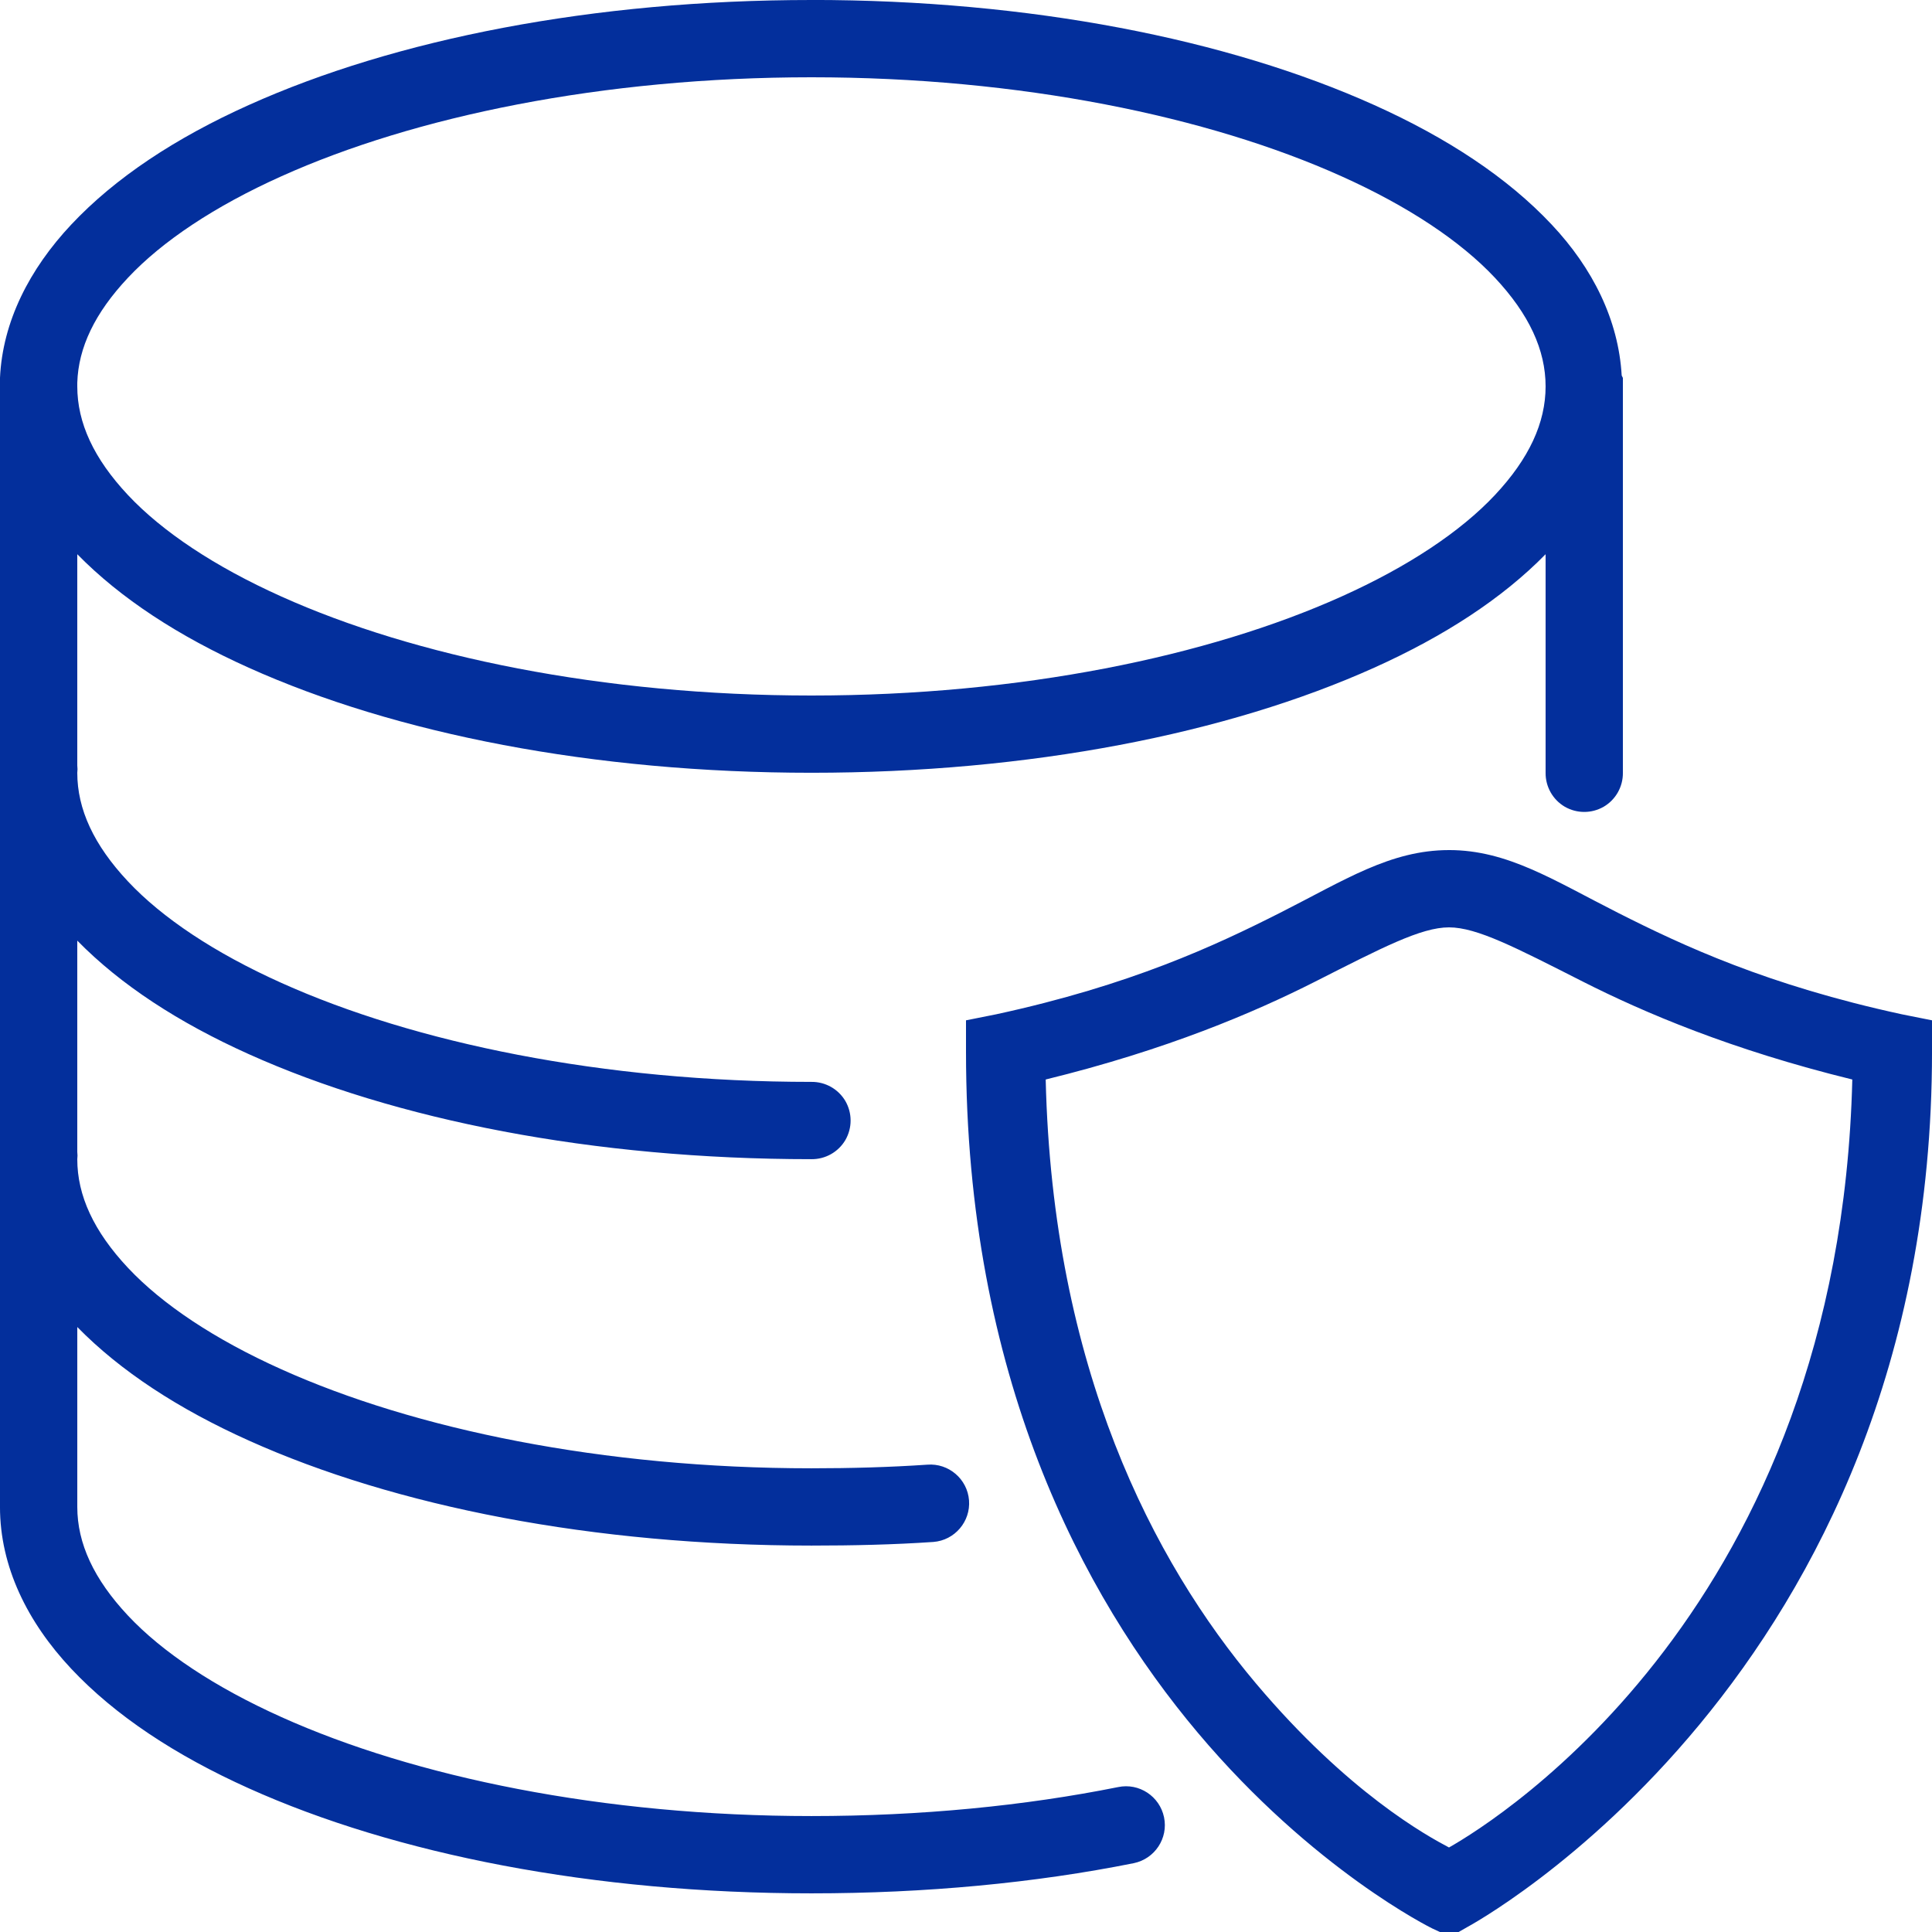
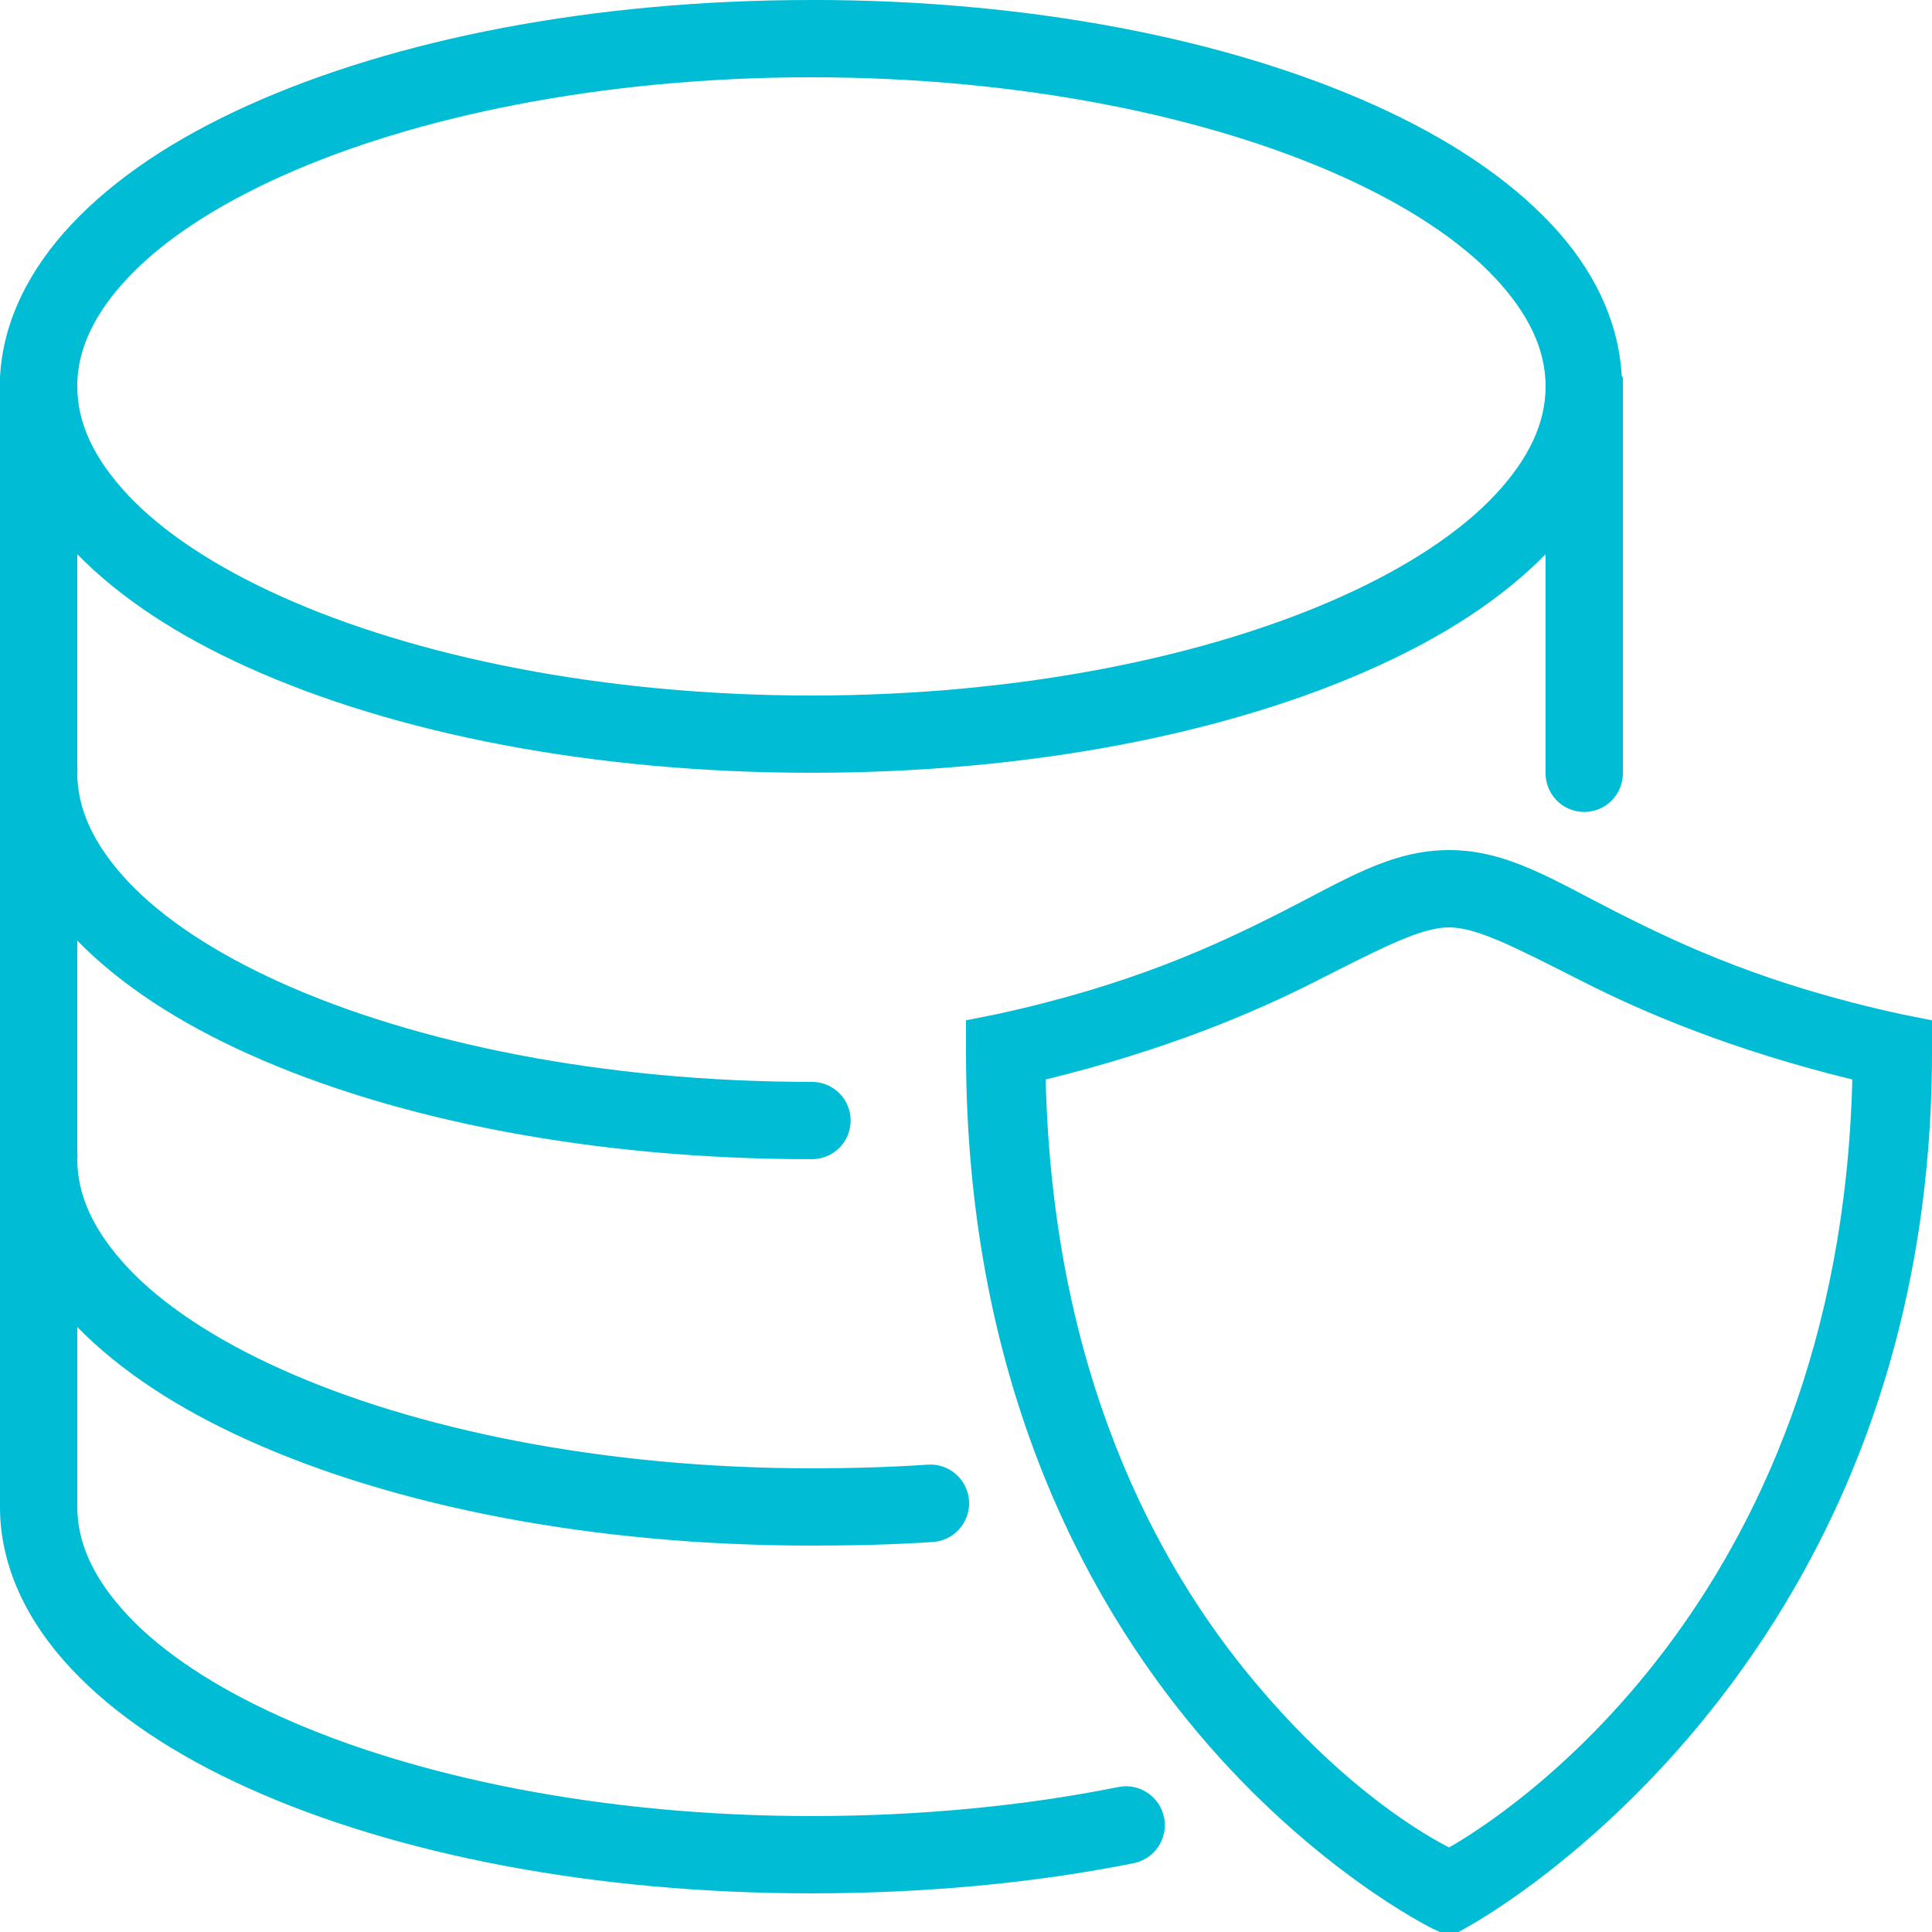
- <svg xmlns="http://www.w3.org/2000/svg" x="0px" y="0px" width="50" height="50" viewBox="0 0 172 172" style=" fill:#000000;">
+ <svg xmlns="http://www.w3.org/2000/svg" x="0px" y="0px" width="50" height="50" viewBox="0 0 172 172">
  <g fill="none" fill-rule="nonzero" stroke="none" stroke-width="1" stroke-linecap="butt" stroke-linejoin="miter" stroke-miterlimit="10" stroke-dasharray="" stroke-dashoffset="0" font-family="none" font-weight="none" font-size="none" text-anchor="none" style="mix-blend-mode: normal">
    <path d="M0,172v-172h172v172z" fill="none" />
-     <g fill="#032f9c">
+     <g fill="#00bdd5">
      <path d="M72.24,0c-19.417,0 -37.047,3.48 -50.095,9.352c-6.517,2.929 -11.892,6.477 -15.803,10.643c-3.722,3.964 -6.114,8.64 -6.343,13.652c-0.013,0.175 -0.013,0.363 0,0.537c0,0.067 0,0.148 0,0.215v33.755c-0.027,0.215 -0.027,0.43 0,0.645v33.755c-0.027,0.215 -0.027,0.43 0,0.645v30.96c0,5.308 2.432,10.239 6.343,14.405c3.91,4.166 9.285,7.713 15.803,10.643c13.048,5.872 30.678,9.352 50.095,9.352c10.186,0 19.914,-0.927 28.703,-2.688c1.868,-0.39 3.077,-2.217 2.688,-4.085c-0.39,-1.868 -2.217,-3.077 -4.085,-2.688c-8.304,1.666 -17.563,2.58 -27.305,2.58c-18.584,0 -35.341,-3.48 -47.193,-8.815c-5.926,-2.661 -10.602,-5.778 -13.652,-9.03c-3.05,-3.252 -4.515,-6.437 -4.515,-9.675v-16.017c3.857,3.937 9.017,7.297 15.265,10.105c13.048,5.872 30.678,9.352 50.095,9.352c3.682,0 7.323,-0.081 10.857,-0.323c1.895,-0.148 3.319,-1.814 3.171,-3.709c-0.148,-1.895 -1.814,-3.319 -3.709,-3.171c-3.359,0.228 -6.799,0.323 -10.32,0.323c-18.584,0 -35.341,-3.48 -47.193,-8.815c-5.926,-2.661 -10.602,-5.778 -13.652,-9.03c-3.05,-3.252 -4.515,-6.437 -4.515,-9.675c0.027,-0.215 0.027,-0.43 0,-0.645v-18.812c3.857,3.937 9.017,7.297 15.265,10.105c13.048,5.872 30.678,9.352 50.095,9.352c1.236,0.013 2.392,-0.632 3.023,-1.707c0.618,-1.075 0.618,-2.392 0,-3.467c-0.632,-1.075 -1.787,-1.72 -3.023,-1.707c-18.584,0 -35.341,-3.48 -47.193,-8.815c-5.926,-2.661 -10.602,-5.778 -13.652,-9.03c-3.05,-3.252 -4.515,-6.437 -4.515,-9.675c0.027,-0.215 0.027,-0.43 0,-0.645v-18.812c3.857,3.937 9.017,7.297 15.265,10.105c13.048,5.872 30.678,9.352 50.095,9.352c19.417,0 37.047,-3.48 50.095,-9.352c6.248,-2.808 11.408,-6.168 15.265,-10.105v19.457c-0.013,1.236 0.632,2.392 1.707,3.023c1.075,0.618 2.392,0.618 3.467,0c1.075,-0.632 1.72,-1.787 1.707,-3.023v-34.4c0,-0.107 0,-0.215 0,-0.323c0,-0.107 0,-0.215 0,-0.323c0,-0.04 0,-0.067 0,-0.107c-0.027,-0.067 -0.067,-0.148 -0.107,-0.215c-0.282,-4.932 -2.567,-9.541 -6.235,-13.438c-3.91,-4.166 -9.285,-7.713 -15.803,-10.643c-13.048,-5.872 -30.678,-9.352 -50.095,-9.352zM72.24,6.88c18.584,0 35.341,3.48 47.193,8.815c5.926,2.661 10.602,5.778 13.652,9.03c3.05,3.252 4.515,6.437 4.515,9.675c0,3.238 -1.465,6.423 -4.515,9.675c-3.05,3.252 -7.727,6.369 -13.652,9.03c-11.852,5.335 -28.608,8.815 -47.193,8.815c-18.584,0 -35.341,-3.48 -47.193,-8.815c-5.926,-2.661 -10.602,-5.778 -13.652,-9.03c-3.05,-3.252 -4.515,-6.437 -4.515,-9.675c0,-0.107 0,-0.215 0,-0.323c0.094,-3.131 1.559,-6.208 4.515,-9.352c3.05,-3.252 7.727,-6.369 13.652,-9.03c11.852,-5.335 28.608,-8.815 47.193,-8.815zM129,75.68c-5.227,0 -9.312,2.688 -15.05,5.59c-5.738,2.902 -13.29,6.437 -25.262,9.03l-2.688,0.537v2.795c0,28.797 10.32,48.375 20.64,60.63c10.32,12.255 20.855,17.415 20.855,17.415l1.613,0.752l1.505,-0.86c0,0 41.388,-22.145 41.388,-77.938v-2.795l-2.688,-0.537c-11.973,-2.593 -19.525,-6.128 -25.262,-9.03c-5.738,-2.902 -9.823,-5.59 -15.05,-5.59zM129,82.56c2.499,0 5.966,1.814 11.932,4.838c5.415,2.741 13.182,6.06 23.973,8.707c-1.156,46.924 -31.497,65.871 -35.905,68.37c-1.962,-1.035 -8.99,-4.878 -17.2,-14.62c-9.137,-10.844 -18.1,-28.071 -18.705,-53.75c10.79,-2.647 18.557,-5.966 23.973,-8.707c5.966,-3.023 9.433,-4.838 11.932,-4.838z" />
    </g>
  </g>
</svg>
